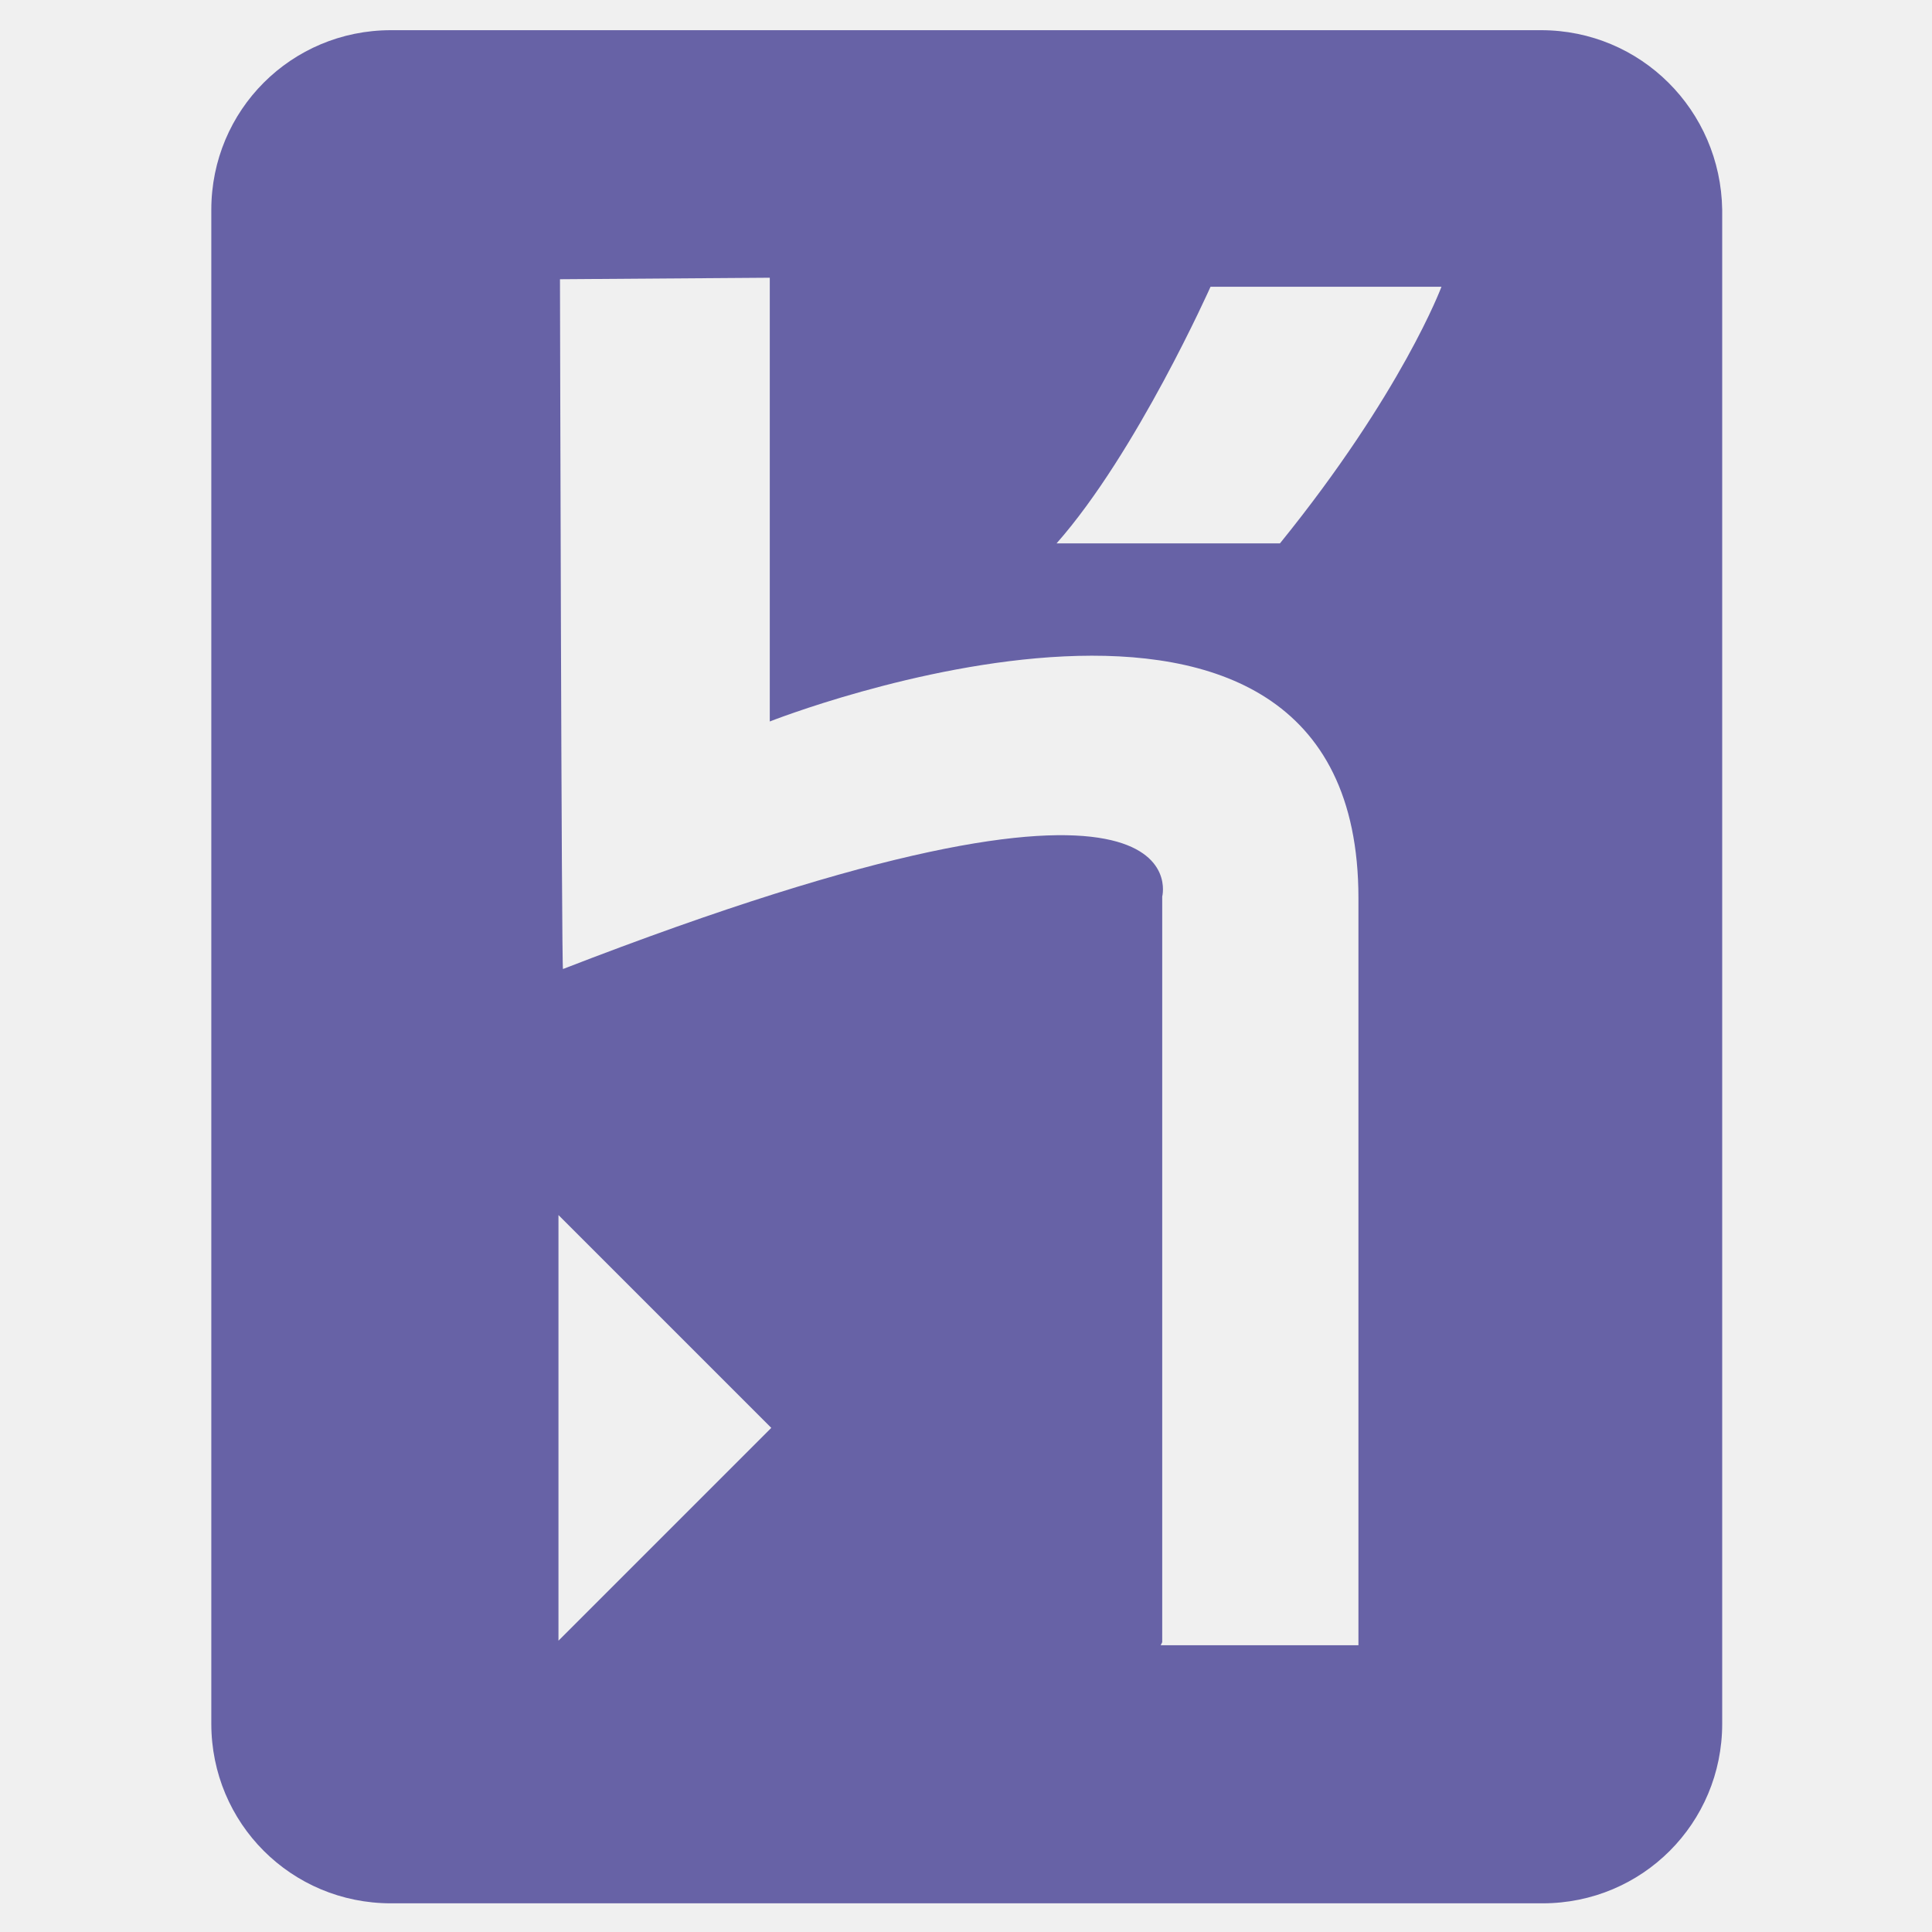
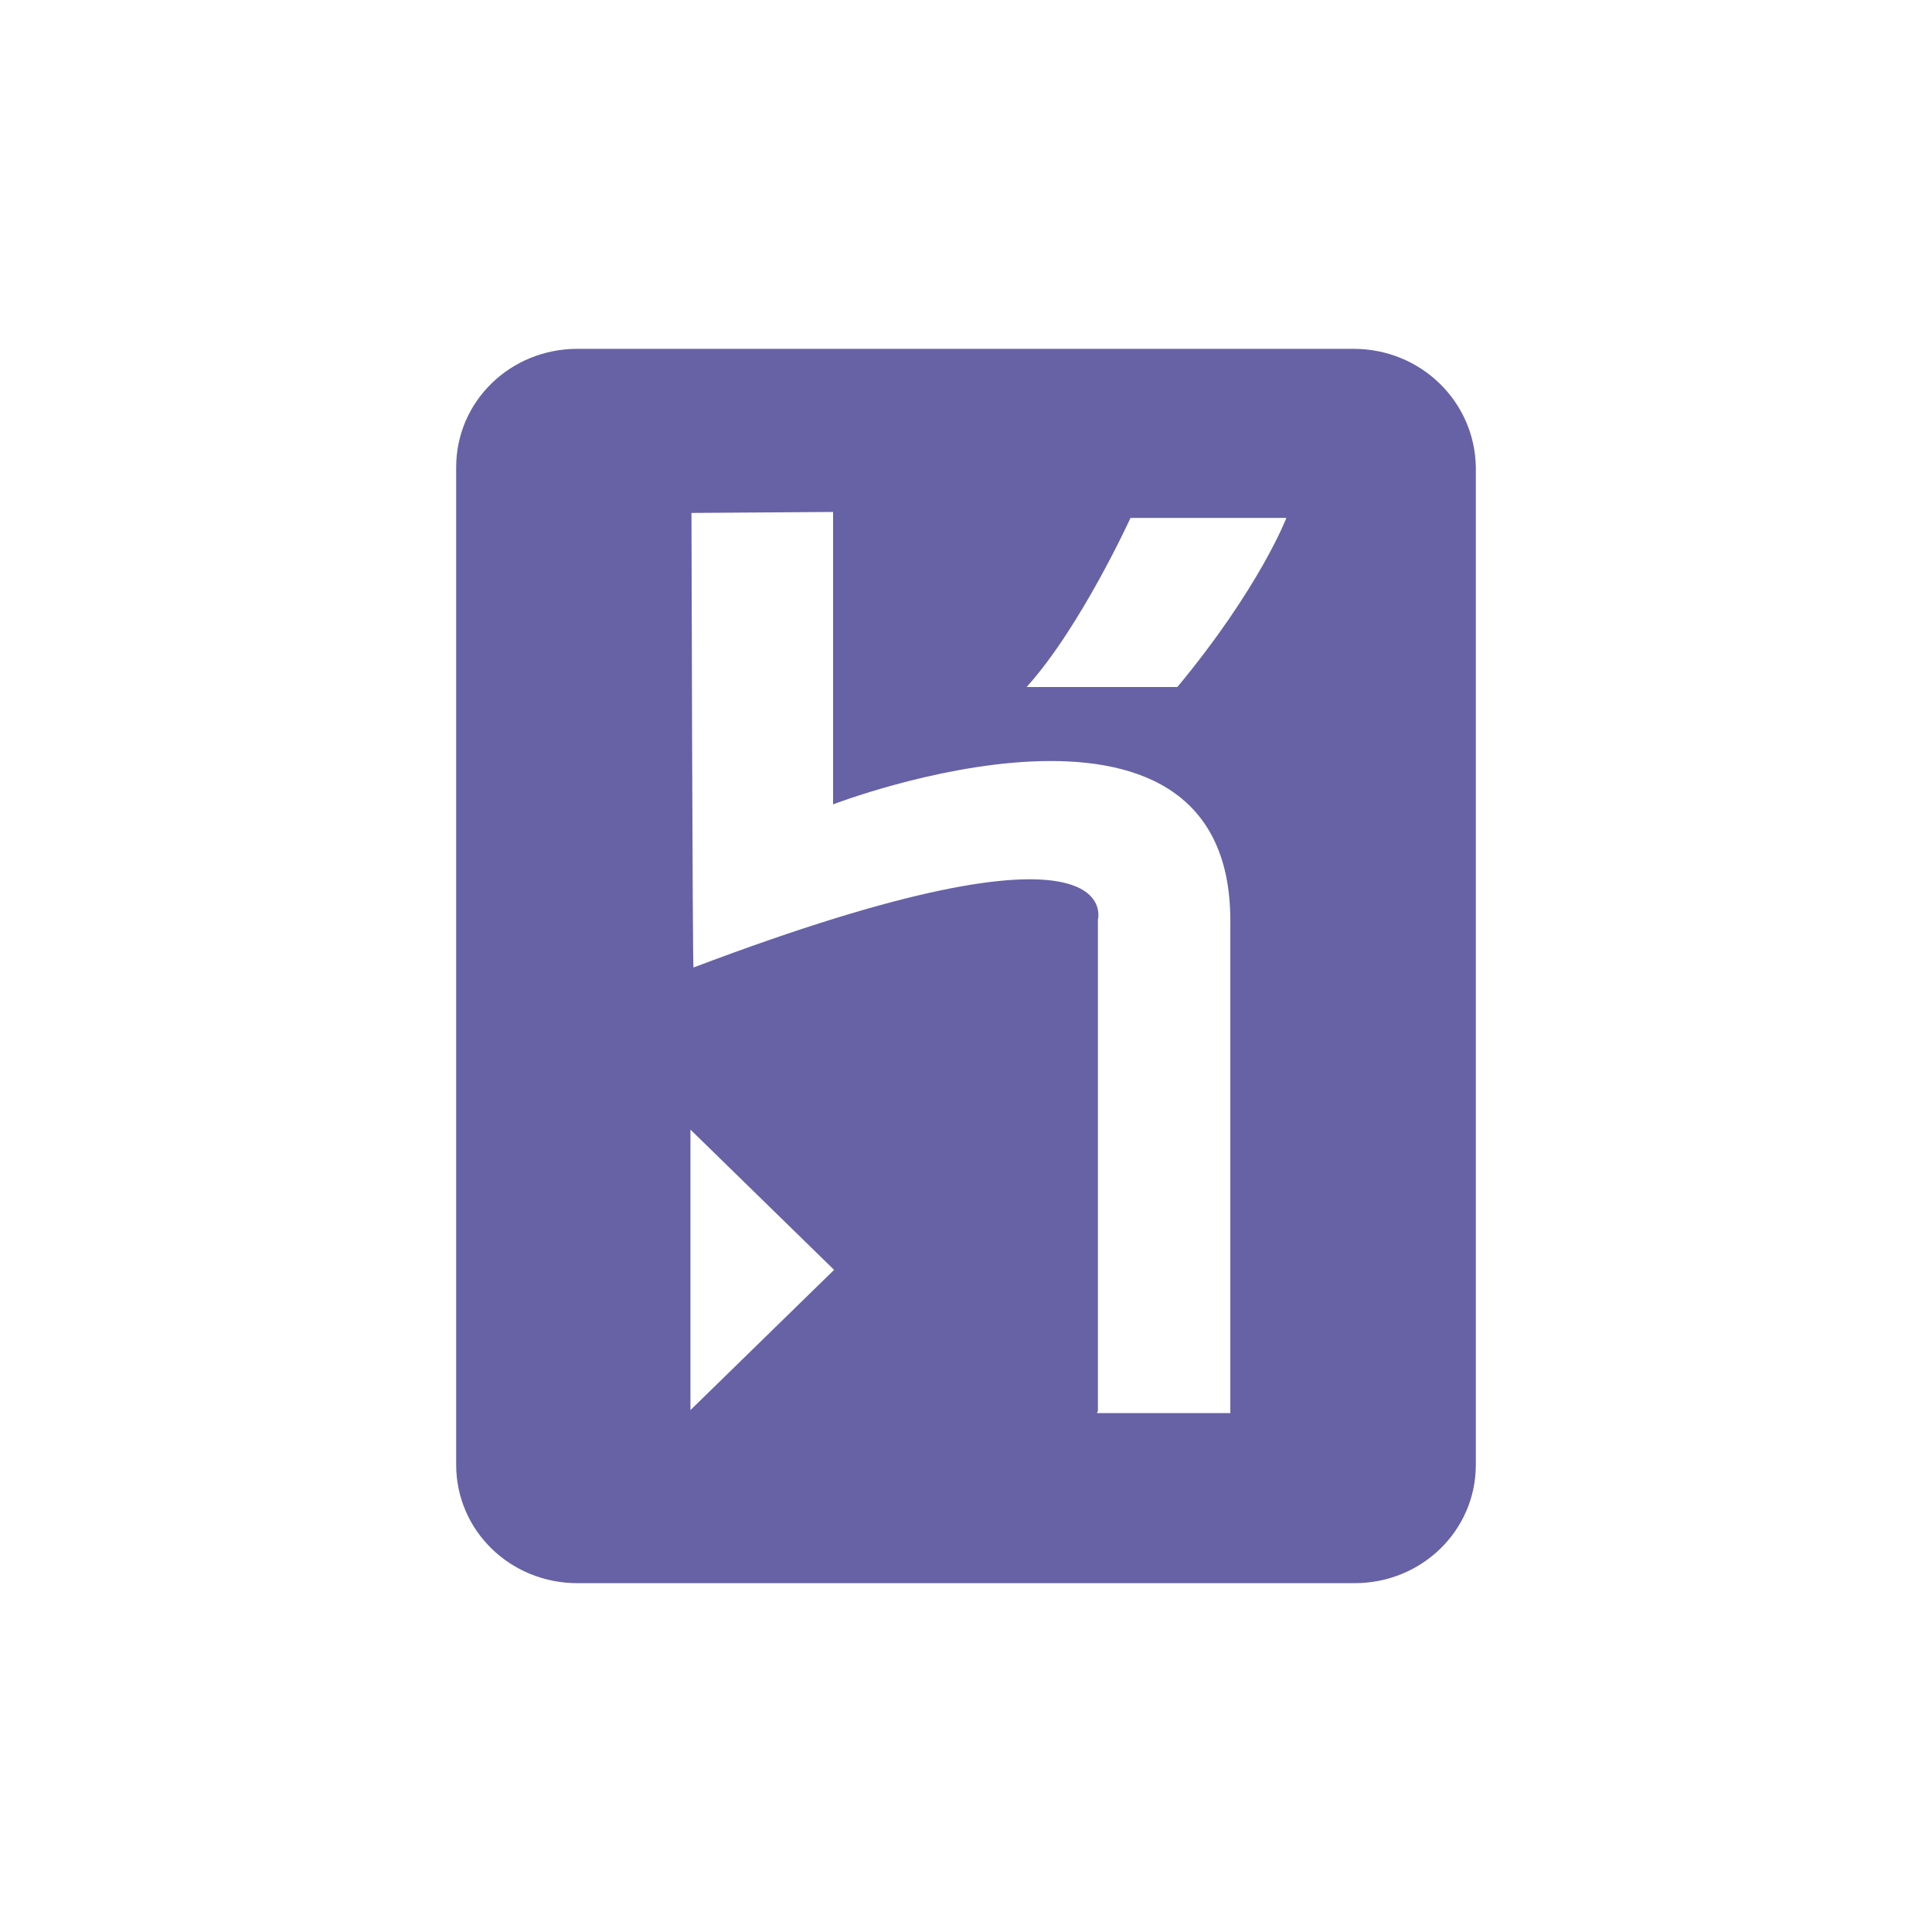
- <svg xmlns="http://www.w3.org/2000/svg" viewBox="0 0 128 128" id="heroku">
-   <path fill="#6762A6" d="M102.1 2h-76.2c-6.6 0-11.9 5.3-11.9 11.9v100.3c0 6.6 5.3 11.9 11.9 11.9h76.3c6.6 0 11.9-5.3 11.9-11.9v-100.3c-.1-6.6-5.4-11.9-12-11.9zm-65.1 106.7v-28.2l14.1 14.1-14.1 14.1zm53 .3h-13.1l.1-.2v-49.4s3.1-11.8-39.7 4.8c-.1.2-.2-45.7-.2-45.7l13.9-.1v29.4s39-15.4 39 11.7v49.5zm-5.2-73h-14.8c5.3-6 10.2-17 10.2-17h15.3s-2.6 7-10.7 17z" />
+ <svg xmlns="http://www.w3.org/2000/svg" width="72" height="72" viewBox="0 0 72 72" fill="none">
+   <rect width="72" height="72" fill="white" />
+   <path d="M50.445 13H21.517C19.012 13 17 14.964 17 17.411V54.589C17 57.035 19.012 59 21.517 59H50.483C52.988 59 55 57.035 55 54.589V17.411C54.962 14.964 52.95 13 50.445 13ZM25.731 52.55V42.097L31.084 47.324L25.731 52.55ZM45.851 52.662H40.878L40.916 52.587V34.276C40.916 34.276 42.093 29.902 25.845 36.056C25.807 36.13 25.769 19.116 25.769 19.116L31.046 19.079V29.977C31.046 29.977 45.851 24.268 45.851 34.313V52.662ZM43.877 25.603H38.259C40.271 23.379 42.131 19.301 42.131 19.301H47.939C47.939 19.301 46.952 21.896 43.877 25.603Z" fill="#6762A6" />
</svg>
